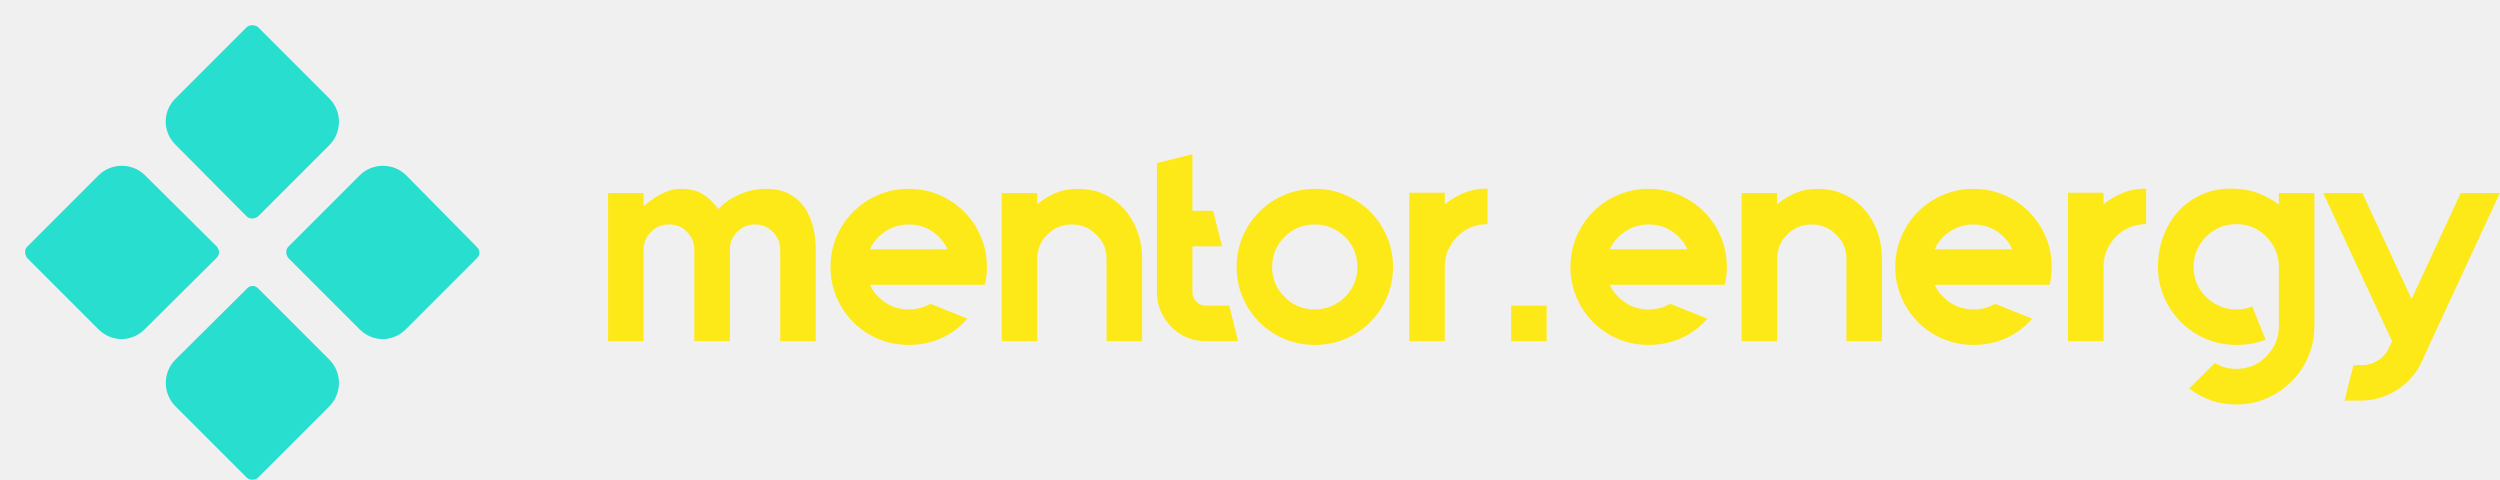
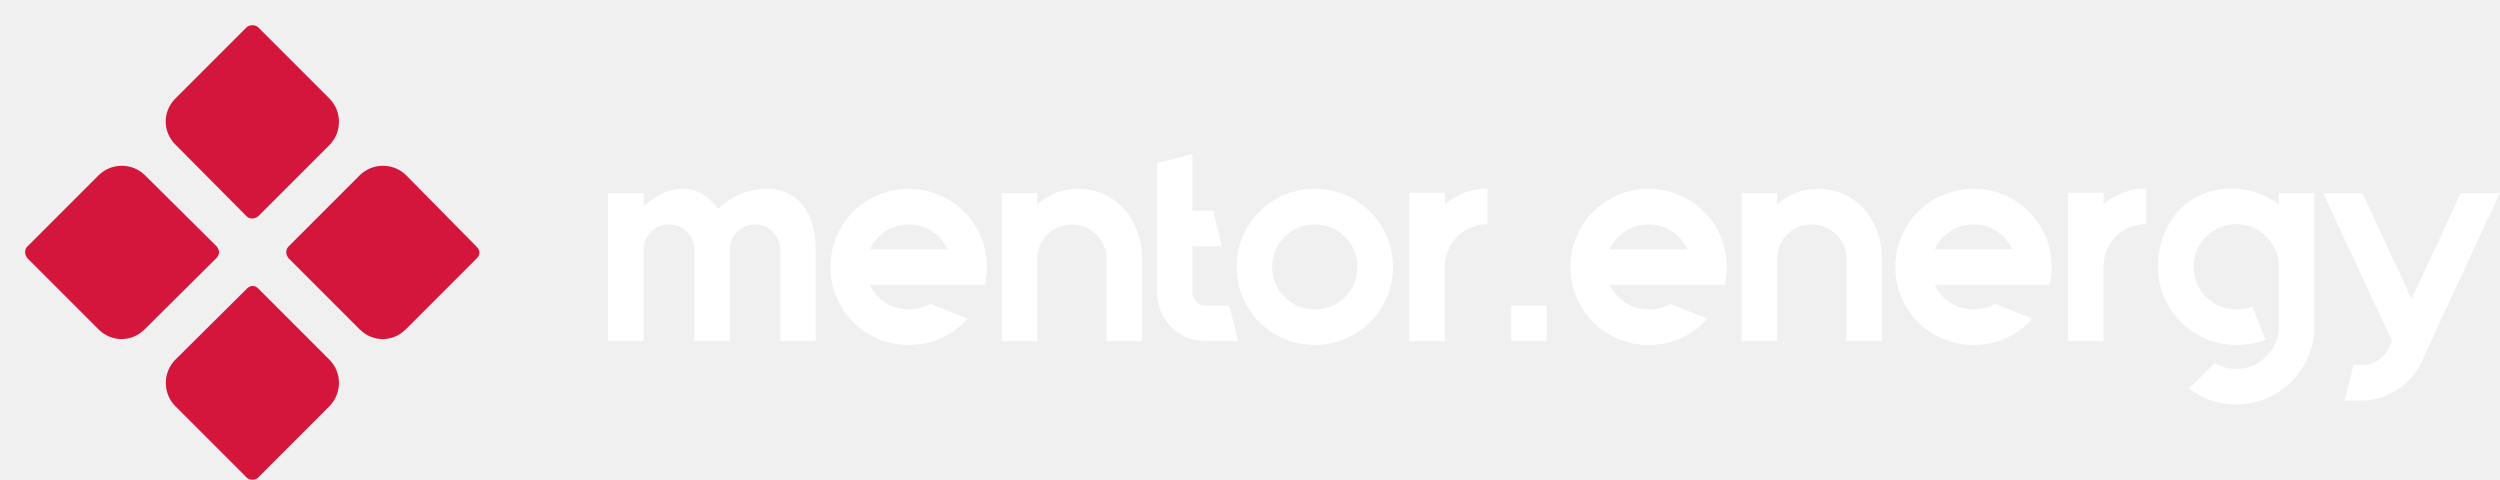
<svg xmlns="http://www.w3.org/2000/svg" width="100%" height="100%" viewBox="0 0 11424 2192" version="1.1" xml:space="preserve" style="fill-rule:evenodd;clip-rule:evenodd;stroke-linejoin:round;stroke-miterlimit:2;">
  <g transform="matrix(1,0,0,1,4492.92,266.001)">
-     <g transform="matrix(6.84074,0,0,6.84074,-7117.86,-4847.24)">
-       <g transform="matrix(0.485519,0,0,0.485519,279.798,426.969)">
-         <g transform="matrix(1,0,0,1,214.047,482.294)">
-           <rect x="0" y="17.647" width="423.529" height="423.648" style="fill:rgb(253,233,23);fill-opacity:0;" />
-         </g>
-         <g transform="matrix(1,0,0,1,208.347,476.569)">
-           <path d="M345.176,60.706L247.059,158.824C238.588,167.294 233.647,178.588 233.647,190.588C233.647,202.588 238.588,213.882 247.059,222.353L345.176,321.176C347.294,323.294 350.118,324 352.941,324C355.765,324 358.588,322.588 360.706,321.176L458.824,223.059C476.471,205.412 476.471,176.471 458.824,158.824L360.706,60.706C356.471,57.176 349.412,57.176 345.176,60.706Z" style="fill:rgb(40,222,206);fill-rule:nonzero;" />
-         </g>
-         <g transform="matrix(1,0,0,1,208.347,476.569)">
-           <path d="M307.059,370.588C307.059,367.765 305.647,364.941 304.235,362.824L205.412,264.706C187.765,247.059 158.824,247.059 141.176,264.706L43.059,362.824C40.941,364.941 40.235,367.765 40.235,370.588C40.235,373.412 41.647,376.235 43.059,378.353L141.176,476.471C149.647,484.941 160.941,489.882 172.941,489.882C184.941,489.882 196.235,484.941 204.706,476.471L303.529,378.353C305.647,376.235 307.059,373.412 307.059,370.588Z" style="fill:rgb(40,222,206);fill-rule:nonzero;" />
-         </g>
-         <g transform="matrix(1,0,0,1,208.347,476.569)">
-           <path d="M564.706,264.706C547.059,247.059 518.118,247.059 500.471,264.706L402.353,362.824C400.235,364.941 399.529,367.765 399.529,370.588C399.529,373.412 400.941,376.235 402.353,378.353L500.471,476.471C508.941,484.941 520.235,489.882 532.235,489.882C544.235,489.882 555.529,484.941 564,476.471L662.118,378.353C666.353,374.118 666.353,367.765 662.118,363.529L564.706,264.706Z" style="fill:rgb(40,222,206);fill-rule:nonzero;" />
-         </g>
-         <g transform="matrix(1,0,0,1,208.347,476.569)">
-           <path d="M360.706,420C356.471,415.765 350.118,415.765 345.882,420L247.059,518.118C229.412,535.765 229.412,564.706 247.059,582.353L345.176,680.471C347.294,682.588 350.118,683.294 352.941,683.294C355.765,683.294 358.588,682.588 360.706,680.471L458.824,582.353C476.471,564.706 476.471,535.765 458.824,518.118L360.706,420Z" style="fill:rgb(40,222,206);fill-rule:nonzero;" />
-         </g>
+     <g transform="matrix(3.32131,0,0,3.32131,-5203.83,-1926.46)">
+       <g transform="matrix(1,0,0,1,214.047,482.294)">
+         <rect x="0" y="17.647" width="423.529" height="423.648" style="fill:rgb(212,22,60);fill-opacity:0;" />
      </g>
-       <g transform="matrix(1,0,0,1,783.992,879.914)">
-         <path d="M111.953,-84.071C117.506,-84.071 122.353,-83.012 126.494,-80.894C130.682,-78.776 134.094,-75.882 136.729,-72.212C139.365,-68.494 141.341,-64.188 142.659,-59.294C143.976,-54.447 144.635,-49.176 144.635,-43.482L144.635,17.647L120.918,17.647L120.918,-43.482C120.918,-48.094 119.247,-52.047 115.906,-55.341C112.753,-58.635 108.8,-60.282 104.047,-60.282C99.294,-60.282 95.341,-58.635 92.188,-55.341C88.894,-52.047 87.247,-48.094 87.247,-43.482L87.247,17.647L63.529,17.647L63.529,-43.482C63.529,-48.094 61.882,-52.047 58.588,-55.341C56.988,-57.082 55.176,-58.353 53.153,-59.153C51.082,-59.906 48.918,-60.282 46.659,-60.282C41.812,-60.282 37.812,-58.635 34.659,-55.341C31.318,-52.047 29.647,-48.094 29.647,-43.482L29.647,17.647L5.929,17.647L5.929,-81.247L29.647,-81.247L29.647,-72.565C33.506,-75.859 37.529,-78.588 41.718,-80.753C45.953,-82.965 50.259,-84.071 54.635,-84.071C60.565,-84.071 65.435,-82.871 69.247,-80.471C73.059,-78.118 76.494,-74.824 79.553,-70.588C83.082,-74.4 87.694,-77.6 93.388,-80.188C99.035,-82.776 105.224,-84.071 111.953,-84.071ZM257.576,-19.976L180.847,-19.976C182.165,-16.918 184.071,-14.212 186.565,-11.859C189.341,-9.082 192.447,-6.988 195.882,-5.576C199.318,-4.212 202.941,-3.529 206.753,-3.529C212.165,-3.529 216.988,-4.776 221.224,-7.271L245.929,2.612C241.176,8.165 235.435,12.494 228.706,15.6C221.976,18.659 214.659,20.188 206.753,20.188C199.506,20.188 192.706,18.847 186.353,16.165C180.047,13.482 174.518,9.765 169.765,5.012C165.012,0.259 161.271,-5.294 158.541,-11.647C155.859,-17.953 154.518,-24.682 154.518,-31.835C154.518,-39.082 155.859,-45.859 158.541,-52.165C161.271,-58.518 165.012,-64.071 169.765,-68.824C174.518,-73.576 180.047,-77.294 186.353,-79.976C192.706,-82.706 199.506,-84.071 206.753,-84.071C214,-84.071 220.8,-82.706 227.153,-79.976C233.459,-77.294 238.988,-73.576 243.741,-68.824C248.494,-64.071 252.212,-58.518 254.894,-52.165C257.624,-45.859 258.988,-39.082 258.988,-31.835C258.988,-27.6 258.518,-23.647 257.576,-19.976ZM206.753,-60.282C199.082,-60.282 192.353,-57.529 186.565,-52.024C184.071,-49.482 182.165,-46.706 180.847,-43.694L232.659,-43.694C231.341,-46.706 229.435,-49.482 226.941,-52.024C221.388,-57.529 214.659,-60.282 206.753,-60.282ZM319.694,-84.071C326.188,-84.071 332.071,-82.847 337.341,-80.4C342.612,-77.953 347.129,-74.588 350.894,-70.306C354.659,-66.024 357.553,-61.035 359.576,-55.341C361.647,-49.694 362.682,-43.624 362.682,-37.129L362.682,17.647L338.894,17.647L338.894,-37.129C338.894,-43.765 336.588,-49.247 331.976,-53.576C327.506,-58.047 322.094,-60.282 315.741,-60.282C309.294,-60.282 303.835,-58.047 299.365,-53.576C294.847,-49.106 292.588,-43.624 292.588,-37.129L292.588,17.647L268.871,17.647L268.871,-81.247L292.588,-81.247L292.588,-73.765C296.165,-76.776 300.188,-79.247 304.659,-81.176C309.176,-83.106 314.188,-84.071 319.694,-84.071ZM420.847,-6.071L426.776,17.647L404.965,17.647C400.494,17.647 396.282,16.8 392.329,15.106C388.376,13.365 384.941,11.012 382.024,8.047C379.153,5.082 376.847,1.624 375.106,-2.329C373.412,-6.282 372.565,-10.494 372.565,-14.965L372.565,-101.294L396.282,-107.224L396.282,-69.388L410.118,-69.388L416.047,-45.671L396.282,-45.671L396.282,-14.965C396.282,-12.471 397.153,-10.376 398.894,-8.682C400.588,-6.941 402.612,-6.071 404.965,-6.071L420.847,-6.071ZM478.024,-60.282C470.118,-60.282 463.388,-57.529 457.835,-52.024C452.282,-46.471 449.506,-39.741 449.506,-31.835C449.506,-24.024 452.282,-17.365 457.835,-11.859C460.471,-9.082 463.529,-6.988 467.012,-5.576C470.494,-4.212 474.165,-3.529 478.024,-3.529C481.835,-3.529 485.459,-4.212 488.894,-5.576C492.329,-6.988 495.435,-9.082 498.212,-11.859C503.718,-17.365 506.471,-24.024 506.471,-31.835C506.471,-39.741 503.718,-46.471 498.212,-52.024C492.376,-57.529 485.647,-60.282 478.024,-60.282ZM478.024,-84.071C485.271,-84.071 492.047,-82.706 498.353,-79.976C504.706,-77.294 510.259,-73.576 515.012,-68.824C519.765,-64.071 523.482,-58.518 526.165,-52.165C528.894,-45.859 530.259,-39.082 530.259,-31.835C530.259,-24.682 528.894,-17.953 526.165,-11.647C523.482,-5.294 519.765,0.259 515.012,5.012C510.259,9.765 504.706,13.482 498.353,16.165C492.047,18.847 485.271,20.188 478.024,20.188C470.776,20.188 463.976,18.847 457.624,16.165C451.271,13.482 445.741,9.765 441.035,5.012C436.282,0.259 432.541,-5.294 429.812,-11.647C427.129,-17.953 425.788,-24.682 425.788,-31.835C425.788,-39.082 427.129,-45.859 429.812,-52.165C432.541,-58.518 436.282,-64.071 441.035,-68.824C445.741,-73.576 451.271,-77.294 457.624,-79.976C463.976,-82.706 470.776,-84.071 478.024,-84.071ZM564.847,-73.765C568.565,-76.776 572.753,-79.271 577.412,-81.247C582.118,-83.224 587.435,-84.212 593.365,-84.212L593.365,-60.494C585.459,-60.494 578.729,-57.718 573.176,-52.165C567.624,-46.376 564.847,-39.671 564.847,-32.047L564.847,17.647L541.129,17.647L541.129,-81.459L564.847,-81.459L564.847,-73.765ZM632.894,17.647L609.176,17.647L609.176,-6.071L632.894,-6.071L632.894,17.647ZM751.835,-19.976L675.035,-19.976C676.353,-16.918 678.282,-14.212 680.824,-11.859C683.6,-9.082 686.682,-6.988 690.071,-5.576C693.506,-4.212 697.153,-3.529 701.012,-3.529C706.376,-3.529 711.176,-4.776 715.412,-7.271L740.188,2.612C735.435,8.165 729.694,12.494 722.965,15.6C716.235,18.659 708.918,20.188 701.012,20.188C693.718,20.188 686.918,18.847 680.612,16.165C674.259,13.482 668.706,9.765 663.953,5.012C659.247,0.259 655.529,-5.294 652.8,-11.647C650.118,-17.953 648.776,-24.682 648.776,-31.835C648.776,-39.082 650.118,-45.859 652.8,-52.165C655.529,-58.518 659.247,-64.071 663.953,-68.824C668.706,-73.576 674.259,-77.294 680.612,-79.976C686.918,-82.706 693.718,-84.071 701.012,-84.071C708.259,-84.071 715.035,-82.706 721.341,-79.976C727.694,-77.294 733.247,-73.576 738,-68.824C742.753,-64.071 746.471,-58.518 749.153,-52.165C751.882,-45.859 753.247,-39.082 753.247,-31.835C753.247,-27.6 752.776,-23.647 751.835,-19.976ZM701.012,-60.282C693.341,-60.282 686.612,-57.529 680.824,-52.024C678.282,-49.482 676.353,-46.706 675.035,-43.694L726.918,-43.694C725.6,-46.706 723.671,-49.482 721.129,-52.024C715.624,-57.529 708.918,-60.282 701.012,-60.282ZM813.953,-84.071C820.4,-84.071 826.259,-82.847 831.529,-80.4C836.847,-77.953 841.365,-74.588 845.082,-70.306C848.847,-66.024 851.765,-61.035 853.835,-55.341C855.859,-49.694 856.871,-43.624 856.871,-37.129L856.871,17.647L833.153,17.647L833.153,-37.129C833.153,-43.765 830.847,-49.247 826.235,-53.576C821.718,-58.047 816.306,-60.282 810,-60.282C803.553,-60.282 798.071,-58.047 793.553,-53.576C789.082,-49.106 786.847,-43.624 786.847,-37.129L786.847,17.647L763.129,17.647L763.129,-81.247L786.847,-81.247L786.847,-73.765C790.424,-76.776 794.447,-79.247 798.918,-81.176C803.388,-83.106 808.4,-84.071 813.953,-84.071ZM968.894,-19.976L892.094,-19.976C893.412,-16.918 895.318,-14.212 897.812,-11.859C900.588,-9.082 903.694,-6.988 907.129,-5.576C910.565,-4.212 914.188,-3.529 918,-3.529C923.412,-3.529 928.235,-4.776 932.471,-7.271L957.176,2.612C952.424,8.165 946.682,12.494 939.953,15.6C933.224,18.659 925.906,20.188 918,20.188C910.753,20.188 903.976,18.847 897.671,16.165C891.318,13.482 885.765,9.765 881.012,5.012C876.259,0.259 872.541,-5.294 869.859,-11.647C867.129,-17.953 865.765,-24.682 865.765,-31.835C865.765,-39.082 867.129,-45.859 869.859,-52.165C872.541,-58.518 876.259,-64.071 881.012,-68.824C885.765,-73.576 891.318,-77.294 897.671,-79.976C903.976,-82.706 910.753,-84.071 918,-84.071C925.247,-84.071 932.047,-82.706 938.4,-79.976C944.753,-77.294 950.282,-73.576 954.988,-68.824C959.741,-64.071 963.482,-58.518 966.212,-52.165C968.894,-45.859 970.235,-39.082 970.235,-31.835C970.235,-27.6 969.788,-23.647 968.894,-19.976ZM918,-60.282C910.376,-60.282 903.647,-57.529 897.812,-52.024C895.318,-49.482 893.412,-46.706 892.094,-43.694L943.906,-43.694C942.588,-46.706 940.682,-49.482 938.188,-52.024C932.635,-57.529 925.906,-60.282 918,-60.282ZM1004.89,-73.765C1008.57,-76.776 1012.75,-79.271 1017.46,-81.247C1022.12,-83.224 1027.41,-84.212 1033.34,-84.212L1033.34,-60.494C1025.43,-60.494 1018.71,-57.718 1013.15,-52.165C1007.65,-46.376 1004.89,-39.671 1004.89,-32.047L1004.89,17.647L981.106,17.647L981.106,-81.459L1004.89,-81.459L1004.89,-73.765ZM1145.72,-81.247L1145.72,7.765C1145.72,14.871 1144.38,21.6 1141.69,27.953C1138.96,34.259 1135.25,39.788 1130.54,44.541C1125.79,49.294 1120.24,53.059 1113.88,55.835C1107.58,58.612 1100.78,60 1093.48,60C1087.55,60 1081.95,59.082 1076.68,57.247C1071.41,55.365 1066.54,52.706 1062.07,49.271L1079.29,32.259C1083.48,34.894 1088.21,36.212 1093.48,36.212C1101.53,36.212 1108.26,33.388 1113.67,27.741C1119.22,22.188 1122,15.529 1122,7.765L1122,-32.047C1122,-39.671 1119.22,-46.376 1113.67,-52.165C1108.16,-57.718 1101.43,-60.494 1093.48,-60.494C1085.86,-60.494 1079.15,-57.718 1073.37,-52.165C1067.81,-46.376 1065.04,-39.671 1065.04,-32.047C1065.04,-24.094 1067.81,-17.365 1073.37,-11.859C1079.15,-6.306 1085.86,-3.529 1093.48,-3.529C1097.48,-3.529 1101.06,-4.188 1104.21,-5.506L1113.11,16.659C1107.18,19.012 1100.78,20.188 1093.91,20.188L1093.48,20.188C1086.38,20.188 1079.67,18.847 1073.37,16.165C1067.01,13.482 1061.46,9.765 1056.71,5.012C1051.95,0.259 1048.19,-5.294 1045.41,-11.647C1042.63,-17.953 1041.25,-24.753 1041.25,-32.047C1041.25,-39.294 1042.45,-46.071 1044.85,-52.376C1047.2,-58.729 1050.52,-64.282 1054.8,-69.035C1059.13,-73.788 1064.28,-77.506 1070.26,-80.188C1076.28,-82.871 1082.85,-84.212 1089.95,-84.212C1096.82,-84.212 1102.89,-83.2 1108.16,-81.176C1113.43,-79.153 1118.05,-76.612 1122,-73.553L1122,-81.247L1145.72,-81.247ZM1243.48,-81.247L1269.6,-81.247L1223.72,17.647L1217.58,31.129C1213.86,39.176 1208.31,45.553 1200.92,50.259C1193.53,55.012 1185.37,57.388 1176.42,57.388L1165.91,57.388L1171.84,33.671L1177.62,33.671C1181.43,33.671 1184.99,32.612 1188.28,30.494C1191.58,28.376 1194.02,25.553 1195.62,22.024L1197.6,17.647L1151.65,-81.247L1177.77,-81.247L1210.66,-10.447L1243.48,-81.247Z" style="fill:rgb(253,233,23);fill-rule:nonzero;" />
+       <g transform="matrix(1,0,0,1,208.347,476.569)">
+         <path d="M345.176,60.706L247.059,158.824C238.588,167.294 233.647,178.588 233.647,190.588C233.647,202.588 238.588,213.882 247.059,222.353L345.176,321.176C347.294,323.294 350.118,324 352.941,324C355.765,324 358.588,322.588 360.706,321.176L458.824,223.059C476.471,205.412 476.471,176.471 458.824,158.824L360.706,60.706C356.471,57.176 349.412,57.176 345.176,60.706Z" style="fill:rgb(212,22,60);fill-rule:nonzero;" />
      </g>
+       <g transform="matrix(1,0,0,1,208.347,476.569)">
+         <path d="M307.059,370.588C307.059,367.765 305.647,364.941 304.235,362.824L205.412,264.706C187.765,247.059 158.824,247.059 141.176,264.706L43.059,362.824C40.941,364.941 40.235,367.765 40.235,370.588C40.235,373.412 41.647,376.235 43.059,378.353L141.176,476.471C149.647,484.941 160.941,489.882 172.941,489.882C184.941,489.882 196.235,484.941 204.706,476.471L303.529,378.353C305.647,376.235 307.059,373.412 307.059,370.588Z" style="fill:rgb(212,22,60);fill-rule:nonzero;" />
+       </g>
+       <g transform="matrix(1,0,0,1,208.347,476.569)">
+         <path d="M564.706,264.706C547.059,247.059 518.118,247.059 500.471,264.706L402.353,362.824C400.235,364.941 399.529,367.765 399.529,370.588C399.529,373.412 400.941,376.235 402.353,378.353L500.471,476.471C508.941,484.941 520.235,489.882 532.235,489.882C544.235,489.882 555.529,484.941 564,476.471L662.118,378.353C666.353,374.118 666.353,367.765 662.118,363.529L564.706,264.706Z" style="fill:rgb(212,22,60);fill-rule:nonzero;" />
+       </g>
+       <g transform="matrix(1,0,0,1,208.347,476.569)">
+         <path d="M360.706,420C356.471,415.765 350.118,415.765 345.882,420L247.059,518.118C229.412,535.765 229.412,564.706 247.059,582.353L345.176,680.471C347.294,682.588 350.118,683.294 352.941,683.294C355.765,683.294 358.588,682.588 360.706,680.471L458.824,582.353C476.471,564.706 476.471,535.765 458.824,518.118L360.706,420Z" style="fill:rgb(212,22,60);fill-rule:nonzero;" />
+       </g>
+     </g>
+     <g transform="matrix(6.84074,0,0,6.84074,-1754.77,1172.02)">
+       <path d="M111.953,-84.071C117.506,-84.071 122.353,-83.012 126.494,-80.894C130.682,-78.776 134.094,-75.882 136.729,-72.212C139.365,-68.494 141.341,-64.188 142.659,-59.294C143.976,-54.447 144.635,-49.176 144.635,-43.482L144.635,17.647L120.918,17.647L120.918,-43.482C120.918,-48.094 119.247,-52.047 115.906,-55.341C112.753,-58.635 108.8,-60.282 104.047,-60.282C99.294,-60.282 95.341,-58.635 92.188,-55.341C88.894,-52.047 87.247,-48.094 87.247,-43.482L87.247,17.647L63.529,17.647L63.529,-43.482C63.529,-48.094 61.882,-52.047 58.588,-55.341C56.988,-57.082 55.176,-58.353 53.153,-59.153C51.082,-59.906 48.918,-60.282 46.659,-60.282C41.812,-60.282 37.812,-58.635 34.659,-55.341C31.318,-52.047 29.647,-48.094 29.647,-43.482L29.647,17.647L5.929,17.647L5.929,-81.247L29.647,-81.247L29.647,-72.565C33.506,-75.859 37.529,-78.588 41.718,-80.753C45.953,-82.965 50.259,-84.071 54.635,-84.071C60.565,-84.071 65.435,-82.871 69.247,-80.471C73.059,-78.118 76.494,-74.824 79.553,-70.588C83.082,-74.4 87.694,-77.6 93.388,-80.188C99.035,-82.776 105.224,-84.071 111.953,-84.071ZM257.576,-19.976L180.847,-19.976C182.165,-16.918 184.071,-14.212 186.565,-11.859C189.341,-9.082 192.447,-6.988 195.882,-5.576C199.318,-4.212 202.941,-3.529 206.753,-3.529C212.165,-3.529 216.988,-4.776 221.224,-7.271L245.929,2.612C241.176,8.165 235.435,12.494 228.706,15.6C221.976,18.659 214.659,20.188 206.753,20.188C199.506,20.188 192.706,18.847 186.353,16.165C180.047,13.482 174.518,9.765 169.765,5.012C165.012,0.259 161.271,-5.294 158.541,-11.647C155.859,-17.953 154.518,-24.682 154.518,-31.835C154.518,-39.082 155.859,-45.859 158.541,-52.165C161.271,-58.518 165.012,-64.071 169.765,-68.824C174.518,-73.576 180.047,-77.294 186.353,-79.976C192.706,-82.706 199.506,-84.071 206.753,-84.071C214,-84.071 220.8,-82.706 227.153,-79.976C233.459,-77.294 238.988,-73.576 243.741,-68.824C248.494,-64.071 252.212,-58.518 254.894,-52.165C257.624,-45.859 258.988,-39.082 258.988,-31.835C258.988,-27.6 258.518,-23.647 257.576,-19.976ZM206.753,-60.282C199.082,-60.282 192.353,-57.529 186.565,-52.024C184.071,-49.482 182.165,-46.706 180.847,-43.694L232.659,-43.694C231.341,-46.706 229.435,-49.482 226.941,-52.024C221.388,-57.529 214.659,-60.282 206.753,-60.282ZM319.694,-84.071C326.188,-84.071 332.071,-82.847 337.341,-80.4C342.612,-77.953 347.129,-74.588 350.894,-70.306C354.659,-66.024 357.553,-61.035 359.576,-55.341C361.647,-49.694 362.682,-43.624 362.682,-37.129L362.682,17.647L338.894,17.647L338.894,-37.129C338.894,-43.765 336.588,-49.247 331.976,-53.576C327.506,-58.047 322.094,-60.282 315.741,-60.282C309.294,-60.282 303.835,-58.047 299.365,-53.576C294.847,-49.106 292.588,-43.624 292.588,-37.129L292.588,17.647L268.871,17.647L268.871,-81.247L292.588,-81.247L292.588,-73.765C296.165,-76.776 300.188,-79.247 304.659,-81.176C309.176,-83.106 314.188,-84.071 319.694,-84.071ZM420.847,-6.071L426.776,17.647L404.965,17.647C400.494,17.647 396.282,16.8 392.329,15.106C388.376,13.365 384.941,11.012 382.024,8.047C379.153,5.082 376.847,1.624 375.106,-2.329C373.412,-6.282 372.565,-10.494 372.565,-14.965L372.565,-101.294L396.282,-107.224L396.282,-69.388L410.118,-69.388L416.047,-45.671L396.282,-45.671L396.282,-14.965C396.282,-12.471 397.153,-10.376 398.894,-8.682C400.588,-6.941 402.612,-6.071 404.965,-6.071L420.847,-6.071ZM478.024,-60.282C470.118,-60.282 463.388,-57.529 457.835,-52.024C452.282,-46.471 449.506,-39.741 449.506,-31.835C449.506,-24.024 452.282,-17.365 457.835,-11.859C460.471,-9.082 463.529,-6.988 467.012,-5.576C470.494,-4.212 474.165,-3.529 478.024,-3.529C481.835,-3.529 485.459,-4.212 488.894,-5.576C492.329,-6.988 495.435,-9.082 498.212,-11.859C503.718,-17.365 506.471,-24.024 506.471,-31.835C506.471,-39.741 503.718,-46.471 498.212,-52.024C492.376,-57.529 485.647,-60.282 478.024,-60.282ZM478.024,-84.071C485.271,-84.071 492.047,-82.706 498.353,-79.976C504.706,-77.294 510.259,-73.576 515.012,-68.824C519.765,-64.071 523.482,-58.518 526.165,-52.165C528.894,-45.859 530.259,-39.082 530.259,-31.835C530.259,-24.682 528.894,-17.953 526.165,-11.647C523.482,-5.294 519.765,0.259 515.012,5.012C510.259,9.765 504.706,13.482 498.353,16.165C492.047,18.847 485.271,20.188 478.024,20.188C470.776,20.188 463.976,18.847 457.624,16.165C451.271,13.482 445.741,9.765 441.035,5.012C436.282,0.259 432.541,-5.294 429.812,-11.647C427.129,-17.953 425.788,-24.682 425.788,-31.835C425.788,-39.082 427.129,-45.859 429.812,-52.165C432.541,-58.518 436.282,-64.071 441.035,-68.824C445.741,-73.576 451.271,-77.294 457.624,-79.976C463.976,-82.706 470.776,-84.071 478.024,-84.071ZM564.847,-73.765C568.565,-76.776 572.753,-79.271 577.412,-81.247C582.118,-83.224 587.435,-84.212 593.365,-84.212L593.365,-60.494C585.459,-60.494 578.729,-57.718 573.176,-52.165C567.624,-46.376 564.847,-39.671 564.847,-32.047L564.847,17.647L541.129,17.647L541.129,-81.459L564.847,-81.459L564.847,-73.765ZM632.894,17.647L609.176,17.647L609.176,-6.071L632.894,-6.071L632.894,17.647ZM751.835,-19.976L675.035,-19.976C676.353,-16.918 678.282,-14.212 680.824,-11.859C683.6,-9.082 686.682,-6.988 690.071,-5.576C693.506,-4.212 697.153,-3.529 701.012,-3.529C706.376,-3.529 711.176,-4.776 715.412,-7.271L740.188,2.612C735.435,8.165 729.694,12.494 722.965,15.6C716.235,18.659 708.918,20.188 701.012,20.188C693.718,20.188 686.918,18.847 680.612,16.165C674.259,13.482 668.706,9.765 663.953,5.012C659.247,0.259 655.529,-5.294 652.8,-11.647C650.118,-17.953 648.776,-24.682 648.776,-31.835C648.776,-39.082 650.118,-45.859 652.8,-52.165C655.529,-58.518 659.247,-64.071 663.953,-68.824C668.706,-73.576 674.259,-77.294 680.612,-79.976C686.918,-82.706 693.718,-84.071 701.012,-84.071C708.259,-84.071 715.035,-82.706 721.341,-79.976C727.694,-77.294 733.247,-73.576 738,-68.824C742.753,-64.071 746.471,-58.518 749.153,-52.165C751.882,-45.859 753.247,-39.082 753.247,-31.835C753.247,-27.6 752.776,-23.647 751.835,-19.976ZM701.012,-60.282C693.341,-60.282 686.612,-57.529 680.824,-52.024C678.282,-49.482 676.353,-46.706 675.035,-43.694L726.918,-43.694C725.6,-46.706 723.671,-49.482 721.129,-52.024C715.624,-57.529 708.918,-60.282 701.012,-60.282ZM813.953,-84.071C820.4,-84.071 826.259,-82.847 831.529,-80.4C836.847,-77.953 841.365,-74.588 845.082,-70.306C848.847,-66.024 851.765,-61.035 853.835,-55.341C855.859,-49.694 856.871,-43.624 856.871,-37.129L856.871,17.647L833.153,17.647L833.153,-37.129C833.153,-43.765 830.847,-49.247 826.235,-53.576C821.718,-58.047 816.306,-60.282 810,-60.282C803.553,-60.282 798.071,-58.047 793.553,-53.576C789.082,-49.106 786.847,-43.624 786.847,-37.129L786.847,17.647L763.129,17.647L763.129,-81.247L786.847,-81.247L786.847,-73.765C790.424,-76.776 794.447,-79.247 798.918,-81.176C803.388,-83.106 808.4,-84.071 813.953,-84.071ZM968.894,-19.976L892.094,-19.976C893.412,-16.918 895.318,-14.212 897.812,-11.859C900.588,-9.082 903.694,-6.988 907.129,-5.576C910.565,-4.212 914.188,-3.529 918,-3.529C923.412,-3.529 928.235,-4.776 932.471,-7.271L957.176,2.612C952.424,8.165 946.682,12.494 939.953,15.6C933.224,18.659 925.906,20.188 918,20.188C910.753,20.188 903.976,18.847 897.671,16.165C891.318,13.482 885.765,9.765 881.012,5.012C876.259,0.259 872.541,-5.294 869.859,-11.647C867.129,-17.953 865.765,-24.682 865.765,-31.835C865.765,-39.082 867.129,-45.859 869.859,-52.165C872.541,-58.518 876.259,-64.071 881.012,-68.824C885.765,-73.576 891.318,-77.294 897.671,-79.976C903.976,-82.706 910.753,-84.071 918,-84.071C925.247,-84.071 932.047,-82.706 938.4,-79.976C944.753,-77.294 950.282,-73.576 954.988,-68.824C959.741,-64.071 963.482,-58.518 966.212,-52.165C968.894,-45.859 970.235,-39.082 970.235,-31.835C970.235,-27.6 969.788,-23.647 968.894,-19.976ZM918,-60.282C910.376,-60.282 903.647,-57.529 897.812,-52.024C895.318,-49.482 893.412,-46.706 892.094,-43.694L943.906,-43.694C942.588,-46.706 940.682,-49.482 938.188,-52.024C932.635,-57.529 925.906,-60.282 918,-60.282ZM1004.89,-73.765C1008.57,-76.776 1012.75,-79.271 1017.46,-81.247C1022.12,-83.224 1027.41,-84.212 1033.34,-84.212L1033.34,-60.494C1025.43,-60.494 1018.71,-57.718 1013.15,-52.165C1007.65,-46.376 1004.89,-39.671 1004.89,-32.047L1004.89,17.647L981.106,17.647L981.106,-81.459L1004.89,-81.459L1004.89,-73.765ZM1145.72,-81.247L1145.72,7.765C1145.72,14.871 1144.38,21.6 1141.69,27.953C1138.96,34.259 1135.25,39.788 1130.54,44.541C1125.79,49.294 1120.24,53.059 1113.88,55.835C1107.58,58.612 1100.78,60 1093.48,60C1087.55,60 1081.95,59.082 1076.68,57.247C1071.41,55.365 1066.54,52.706 1062.07,49.271L1079.29,32.259C1083.48,34.894 1088.21,36.212 1093.48,36.212C1101.53,36.212 1108.26,33.388 1113.67,27.741C1119.22,22.188 1122,15.529 1122,7.765L1122,-32.047C1122,-39.671 1119.22,-46.376 1113.67,-52.165C1108.16,-57.718 1101.43,-60.494 1093.48,-60.494C1085.86,-60.494 1079.15,-57.718 1073.37,-52.165C1067.81,-46.376 1065.04,-39.671 1065.04,-32.047C1065.04,-24.094 1067.81,-17.365 1073.37,-11.859C1079.15,-6.306 1085.86,-3.529 1093.48,-3.529C1097.48,-3.529 1101.06,-4.188 1104.21,-5.506L1113.11,16.659C1107.18,19.012 1100.78,20.188 1093.91,20.188L1093.48,20.188C1086.38,20.188 1079.67,18.847 1073.37,16.165C1067.01,13.482 1061.46,9.765 1056.71,5.012C1051.95,0.259 1048.19,-5.294 1045.41,-11.647C1042.63,-17.953 1041.25,-24.753 1041.25,-32.047C1041.25,-39.294 1042.45,-46.071 1044.85,-52.376C1047.2,-58.729 1050.52,-64.282 1054.8,-69.035C1059.13,-73.788 1064.28,-77.506 1070.26,-80.188C1076.28,-82.871 1082.85,-84.212 1089.95,-84.212C1096.82,-84.212 1102.89,-83.2 1108.16,-81.176C1113.43,-79.153 1118.05,-76.612 1122,-73.553L1122,-81.247L1145.72,-81.247ZM1243.48,-81.247L1269.6,-81.247L1223.72,17.647L1217.58,31.129C1213.86,39.176 1208.31,45.553 1200.92,50.259C1193.53,55.012 1185.37,57.388 1176.42,57.388L1165.91,57.388L1171.84,33.671L1177.62,33.671C1181.43,33.671 1184.99,32.612 1188.28,30.494C1191.58,28.376 1194.02,25.553 1195.62,22.024L1197.6,17.647L1151.65,-81.247L1177.77,-81.247L1210.66,-10.447L1243.48,-81.247Z" style="fill:white;fill-rule:nonzero;" />
    </g>
  </g>
</svg>
